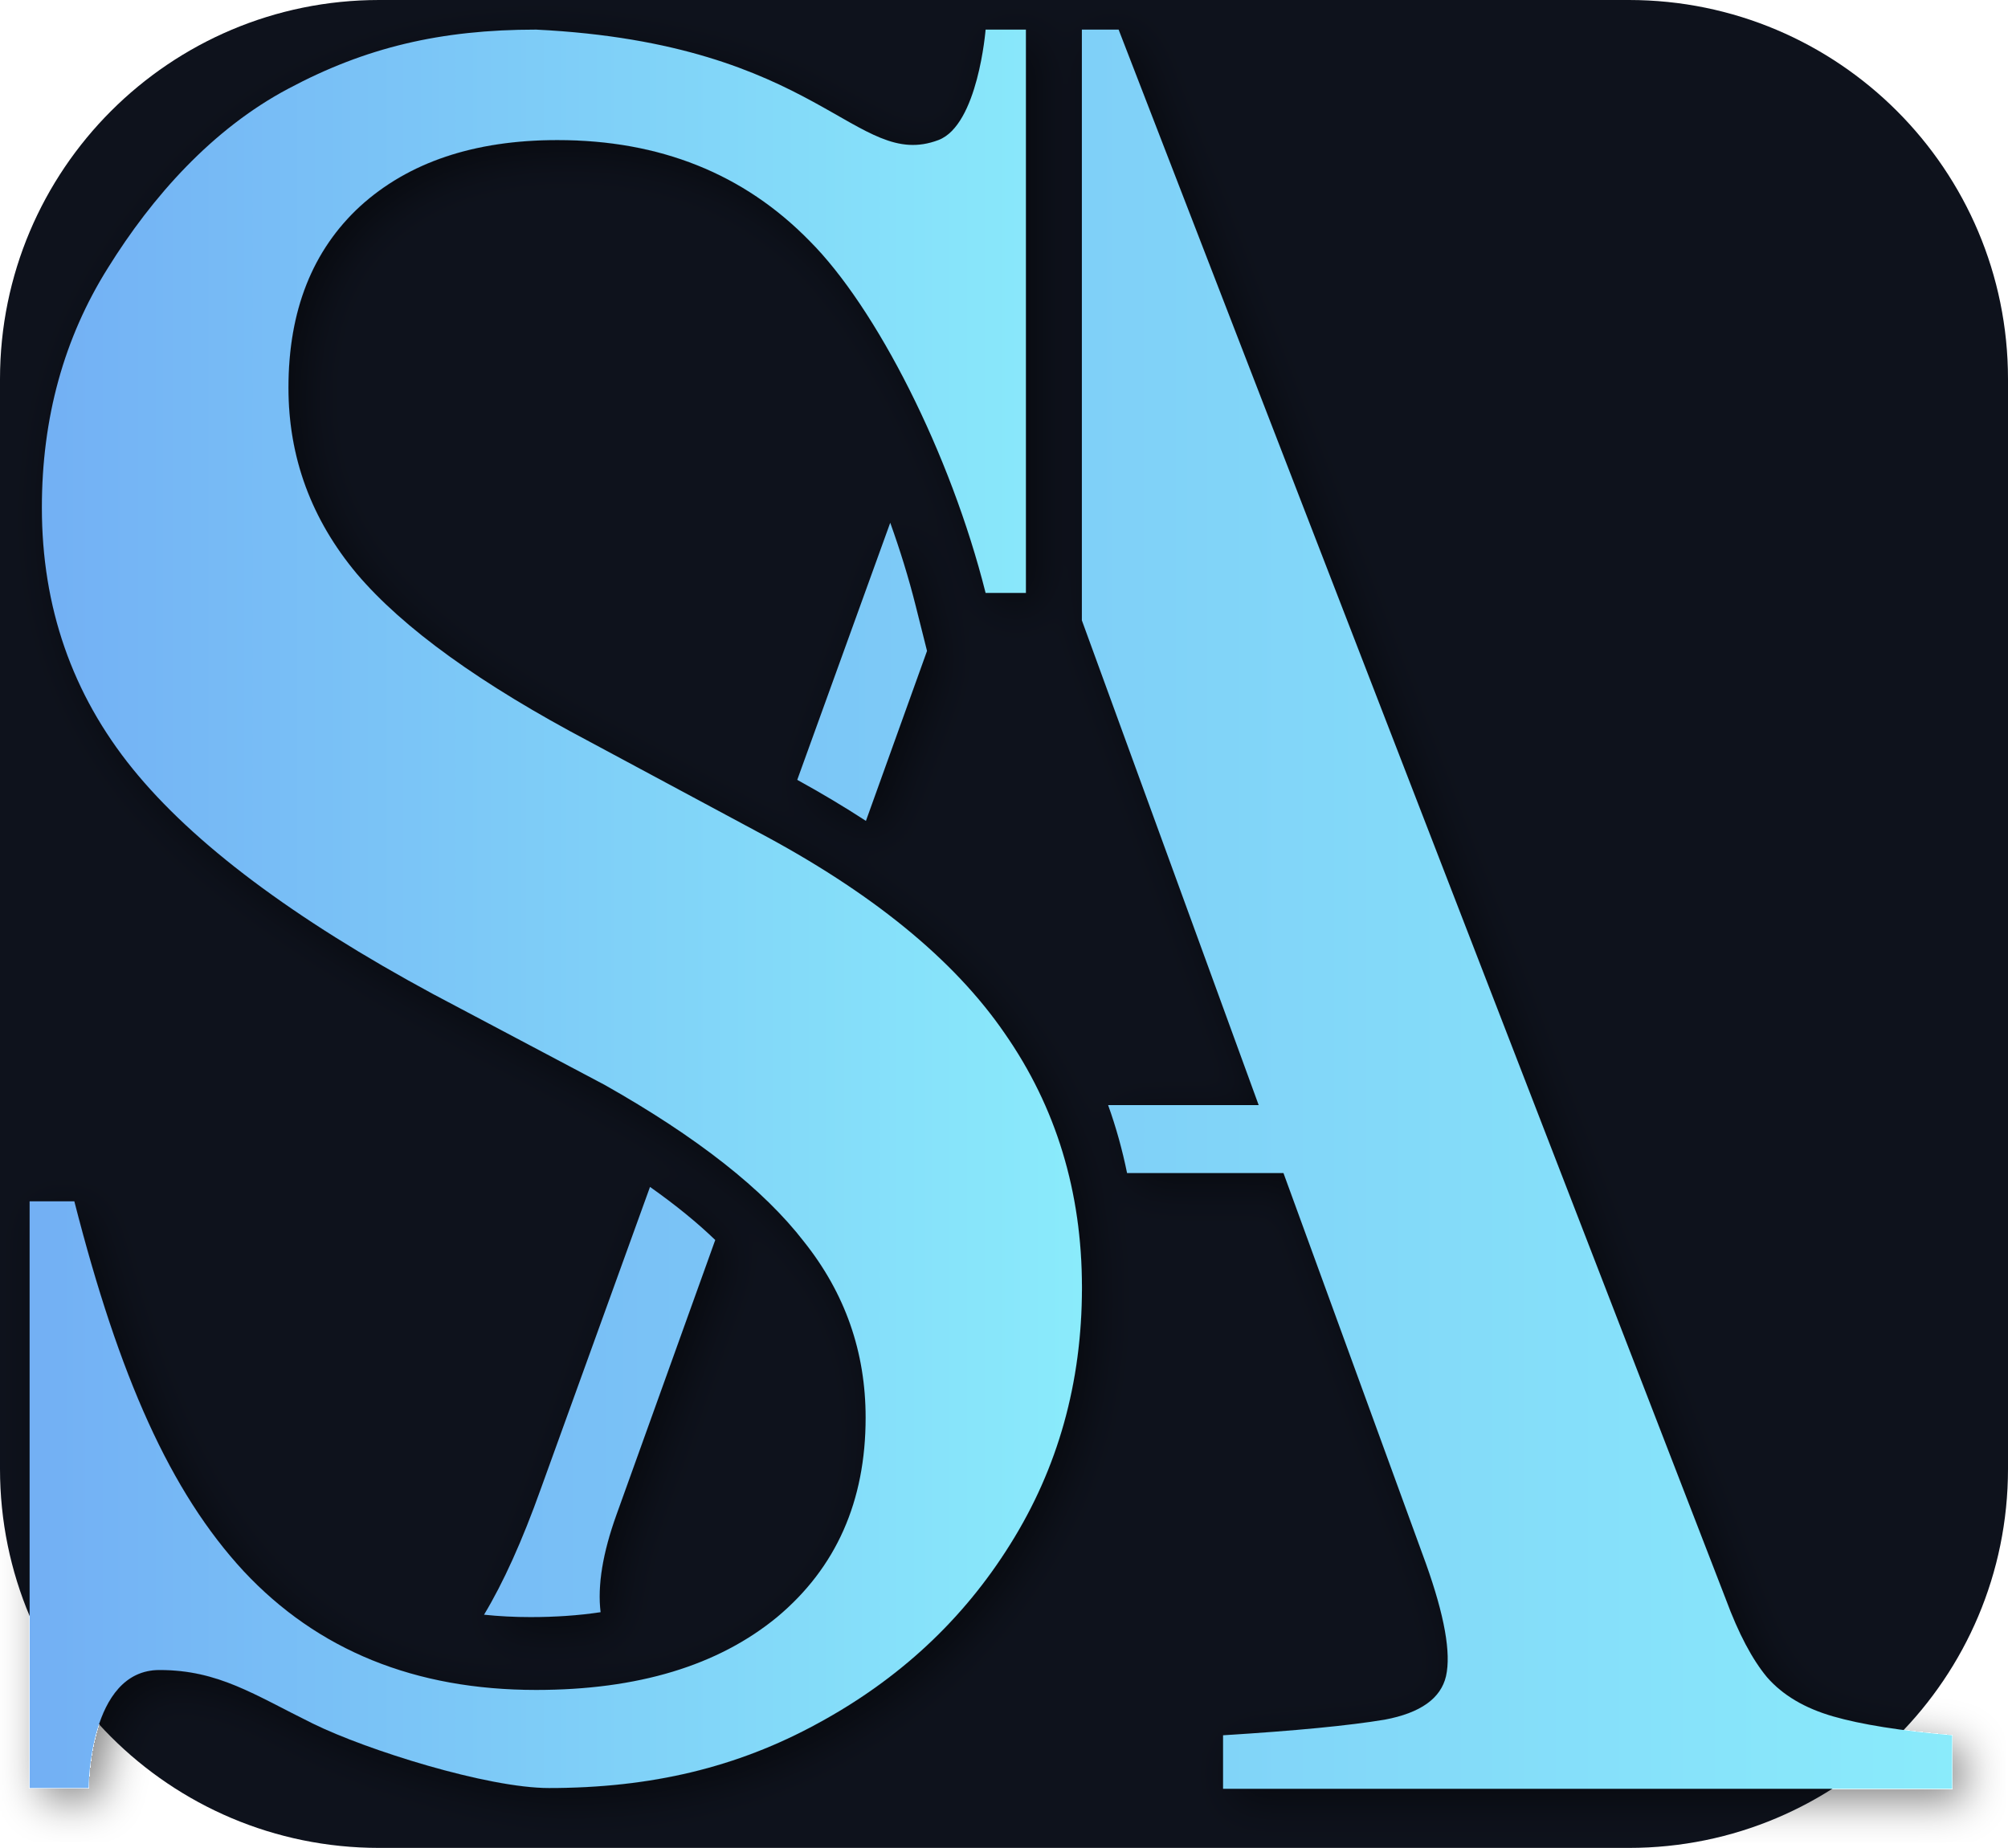
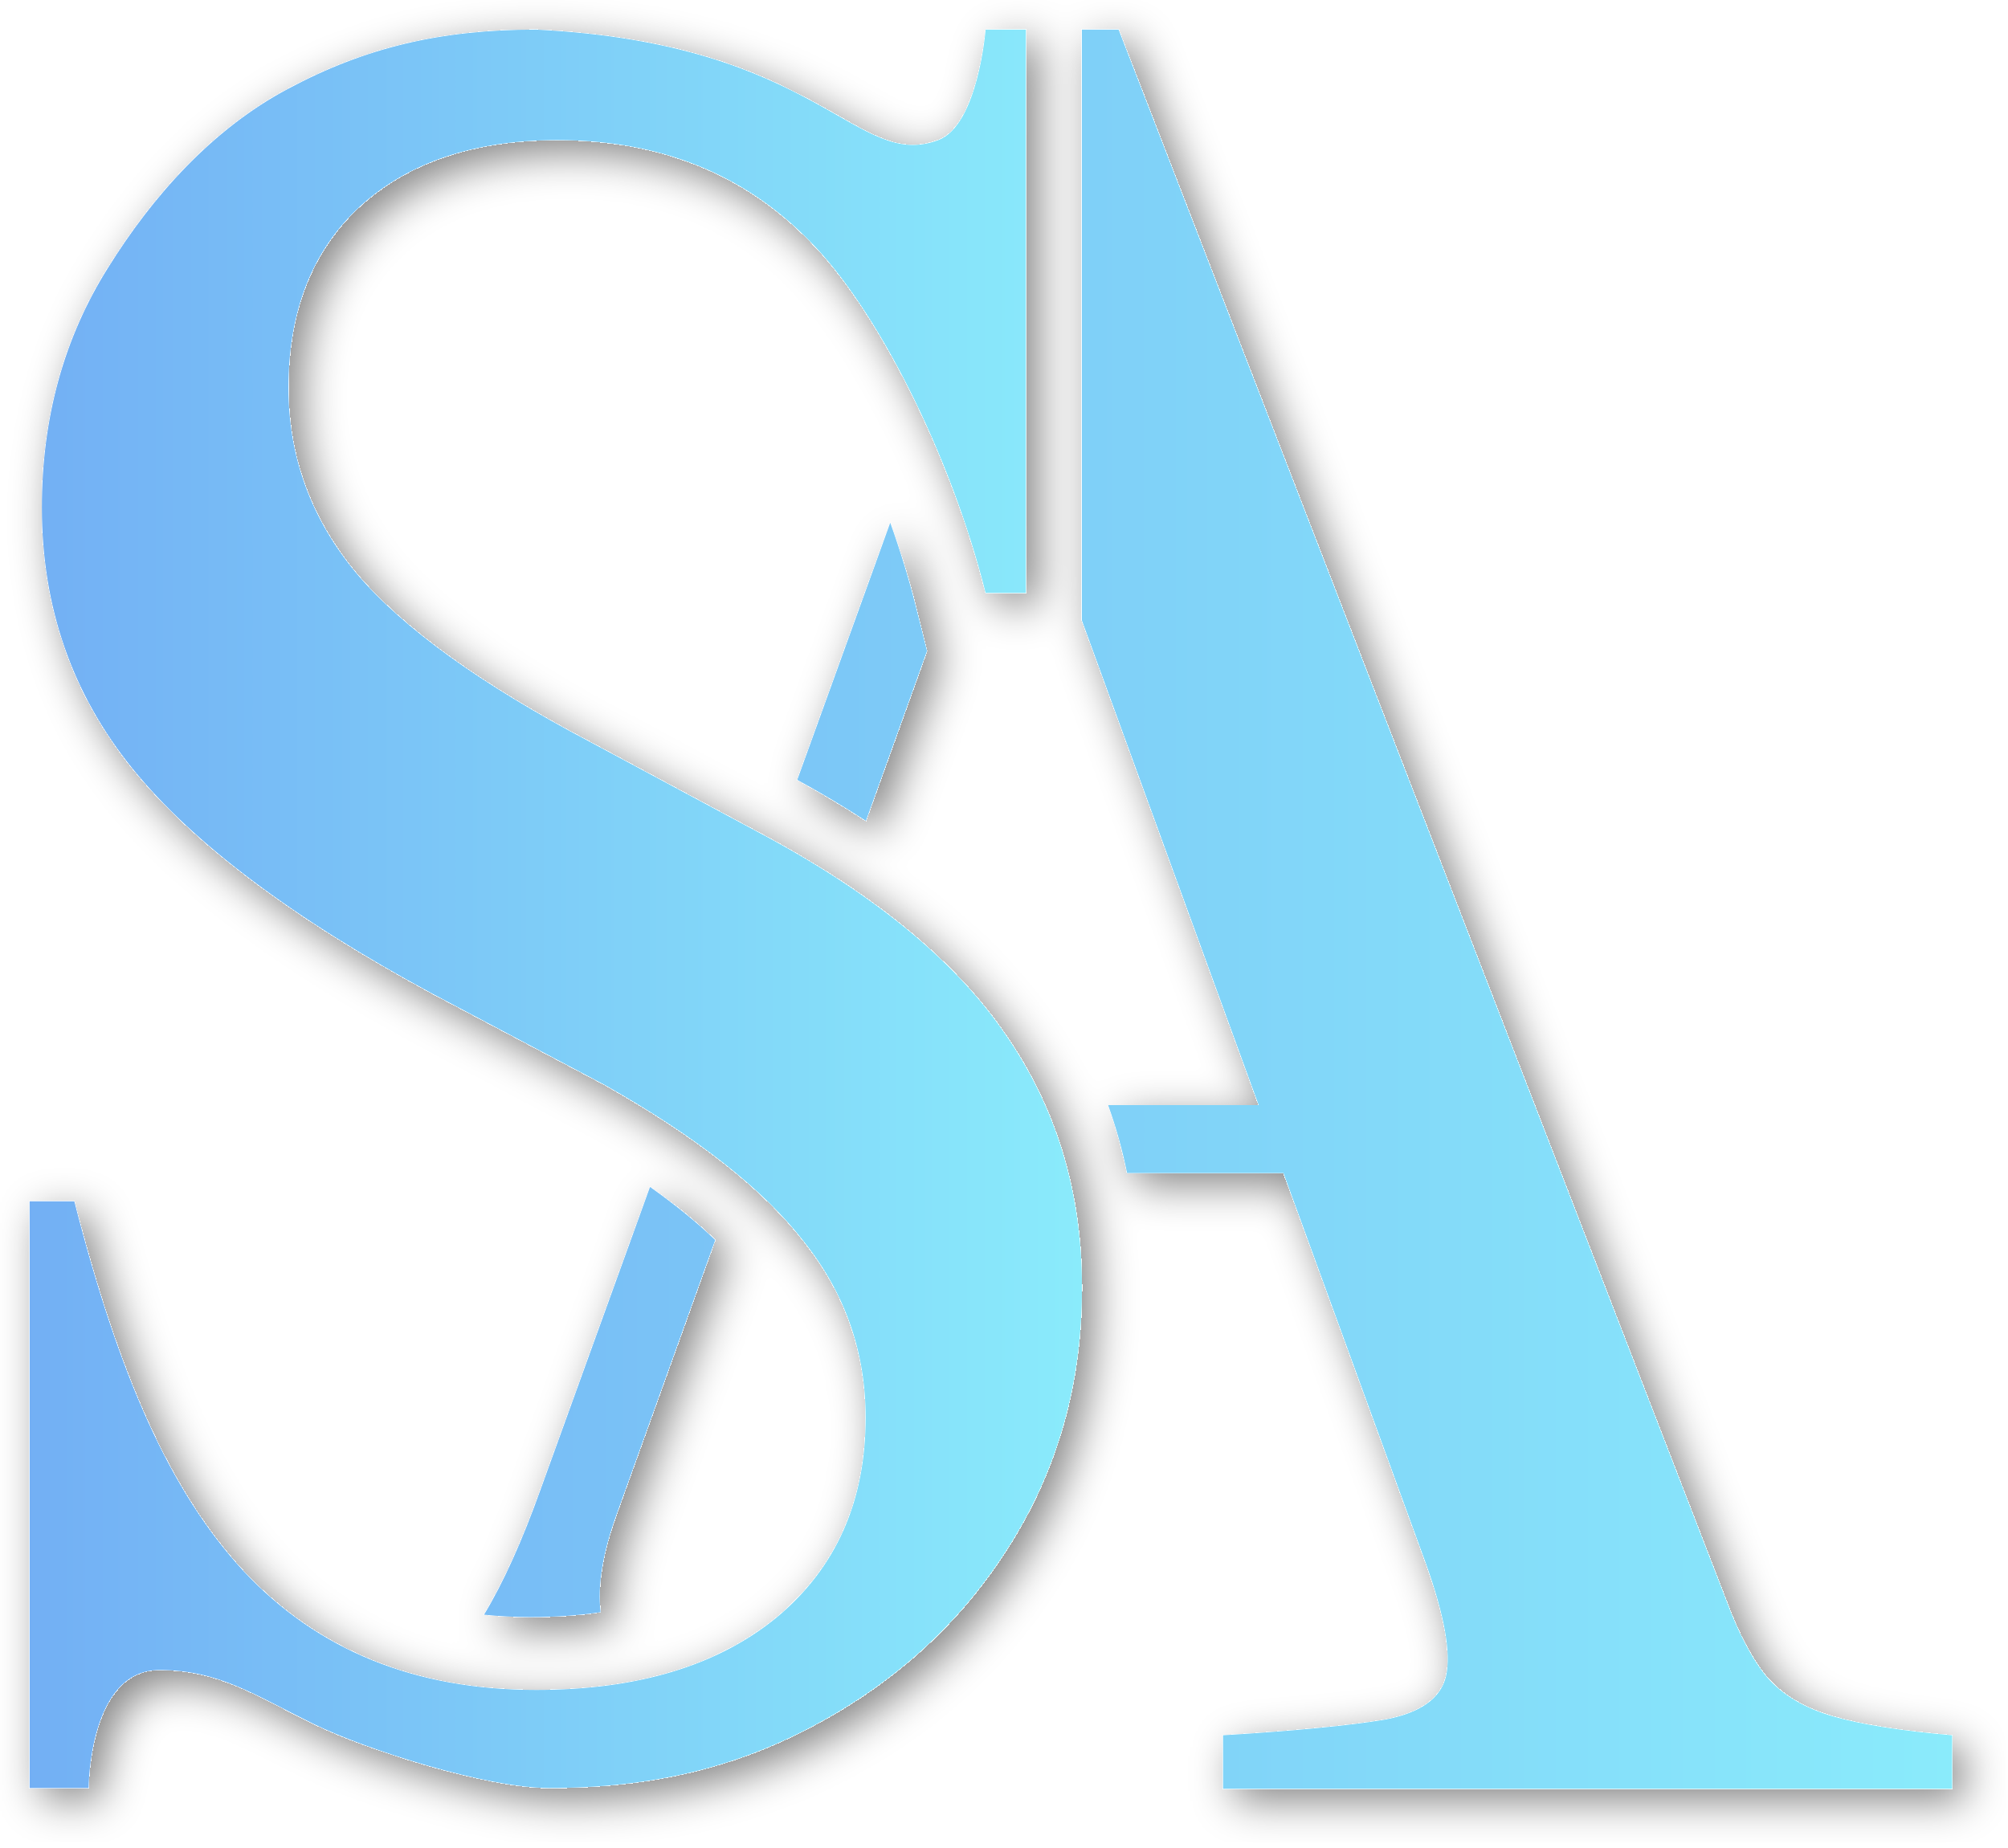
<svg xmlns="http://www.w3.org/2000/svg" width="339" height="312" viewBox="0 0 339 312" fill="none">
-   <rect width="339" height="312" rx="64" fill="#0E121C" />
  <g id="Group 11" filter="url(#filter0_d_0_1)">
    <path id="Subtract" d="M291.362 270.021C293.496 275.793 295.818 280.186 298.327 283.197C300.961 286.208 304.663 288.403 309.431 289.784C314.199 291.164 320.913 292.231 329.57 292.983V302.018H206.482V292.983C218.652 292.231 227.749 291.351 233.772 290.348C239.794 289.219 243.244 286.773 244.123 283.009C245.001 279.118 243.872 272.782 240.735 263.999L216.682 198.055H190.276C189.479 194.13 188.414 190.305 187.078 186.583H212.497L182.647 104.741V5H188.85L291.362 270.021ZM54.5 290.601C54.332 290.527 54.165 290.454 54.001 290.381C54.165 290.454 54.332 290.527 54.5 290.601ZM53.77 290.276C53.507 290.158 53.25 290.041 53 289.924H53.001C53.251 290.041 53.507 290.158 53.77 290.276ZM90.741 283.833C90.358 283.838 89.972 283.842 89.585 283.842L90.741 283.833ZM109.738 200.4C114.104 203.482 117.756 206.475 120.748 209.362L104.084 255.718C101.745 262.203 100.848 267.697 101.392 272.2C97.795 272.742 93.868 273.027 89.585 273.027C86.861 273.027 84.24 272.892 81.717 272.626C84.973 267.234 88.167 260.156 91.298 251.39L109.738 200.4ZM115.681 191.357C116.029 191.602 116.375 191.846 116.717 192.091H116.716C116.374 191.846 116.029 191.602 115.681 191.357ZM113.541 189.884C114.166 190.306 114.78 190.728 115.385 191.15C114.781 190.728 114.166 190.307 113.541 189.885V189.884ZM150.294 88.261C151.94 92.844 153.397 97.544 154.577 102.241L156.503 109.904L146.189 138.597C142.53 136.213 138.662 133.906 134.595 131.67L150.294 88.261Z" fill="url(#paint0_linear_0_1)" />
    <path id="Vector" d="M92.671 301.888C82.328 301.888 61.949 295.499 52.821 291.007C42.858 286.103 36.88 281.962 26.918 281.962C14.963 281.962 14.963 301.888 14.963 301.888H5V202.833H12.55C20.119 232.477 28.766 251.903 41.128 265.274C53.616 278.645 70.077 285.329 90.512 285.329C107.667 285.329 121.228 281.229 131.193 273.031C141.158 264.706 146.14 253.478 146.14 239.351C146.14 228.25 142.672 218.349 135.734 209.645C128.922 200.815 117.696 191.985 102.054 183.155L73.105 167.829C49.516 155.088 32.613 142.412 22.396 129.797C12.178 117.183 7.07 102.488 7.07 85.711C7.07 70.574 10.791 57.077 18.233 45.22C25.676 33.236 35.83 21.774 48.696 14.963C61.689 8.025 74.366 5 90.512 5C138.6 7.365 144.477 28.91 158.425 23.65C165.119 21.125 166.395 5 166.395 5H173.198V100.109H166.395C160.466 76.521 147.906 51.905 136.68 40.679C125.58 29.326 111.389 23.65 94.107 23.65C80.106 23.65 69.005 27.371 60.806 34.813C52.733 42.255 48.696 52.473 48.696 65.465C48.696 77.197 52.544 87.666 60.238 96.875C68.059 106.083 81.178 115.543 99.594 125.256L127.787 140.393C147.087 150.61 161.025 161.963 169.602 174.452C178.307 186.939 182.659 201.256 182.659 217.402C182.659 233.423 178.623 247.866 170.55 260.733C162.602 273.472 151.754 283.563 138.004 291.007C124.381 298.448 109.827 301.888 92.671 301.888Z" fill="url(#paint1_linear_0_1)" />
  </g>
  <defs>
    <filter id="filter0_d_0_1" x="0" y="0" width="338.57" height="311.018" filterUnits="userSpaceOnUse" color-interpolation-filters="sRGB">
      <feFlood flood-opacity="0" result="BackgroundImageFix" />
      <feColorMatrix in="SourceAlpha" type="matrix" values="0 0 0 0 0 0 0 0 0 0 0 0 0 0 0 0 0 0 127 0" result="hardAlpha" />
      <feOffset dx="2" dy="2" />
      <feGaussianBlur stdDeviation="3.5" />
      <feComposite in2="hardAlpha" operator="out" />
      <feColorMatrix type="matrix" values="0 0 0 0 0 0 0 0 0 0 0 0 0 0 0 0 0 0 0.48 0" />
      <feBlend mode="normal" in2="BackgroundImageFix" result="effect1_dropShadow_0_1" />
      <feBlend mode="normal" in="SourceGraphic" in2="effect1_dropShadow_0_1" result="shape" />
    </filter>
    <linearGradient id="paint0_linear_0_1" x1="3.253" y1="155.907" x2="329.569" y2="155.907" gradientUnits="userSpaceOnUse">
      <stop stop-color="#72AEF4" />
      <stop offset="1" stop-color="#8AEBFB" />
    </linearGradient>
    <linearGradient id="paint1_linear_0_1" x1="1.015" y1="152.589" x2="182.659" y2="152.589" gradientUnits="userSpaceOnUse">
      <stop stop-color="#72AEF4" />
      <stop offset="1" stop-color="#8AEBFB" />
    </linearGradient>
  </defs>
</svg>
